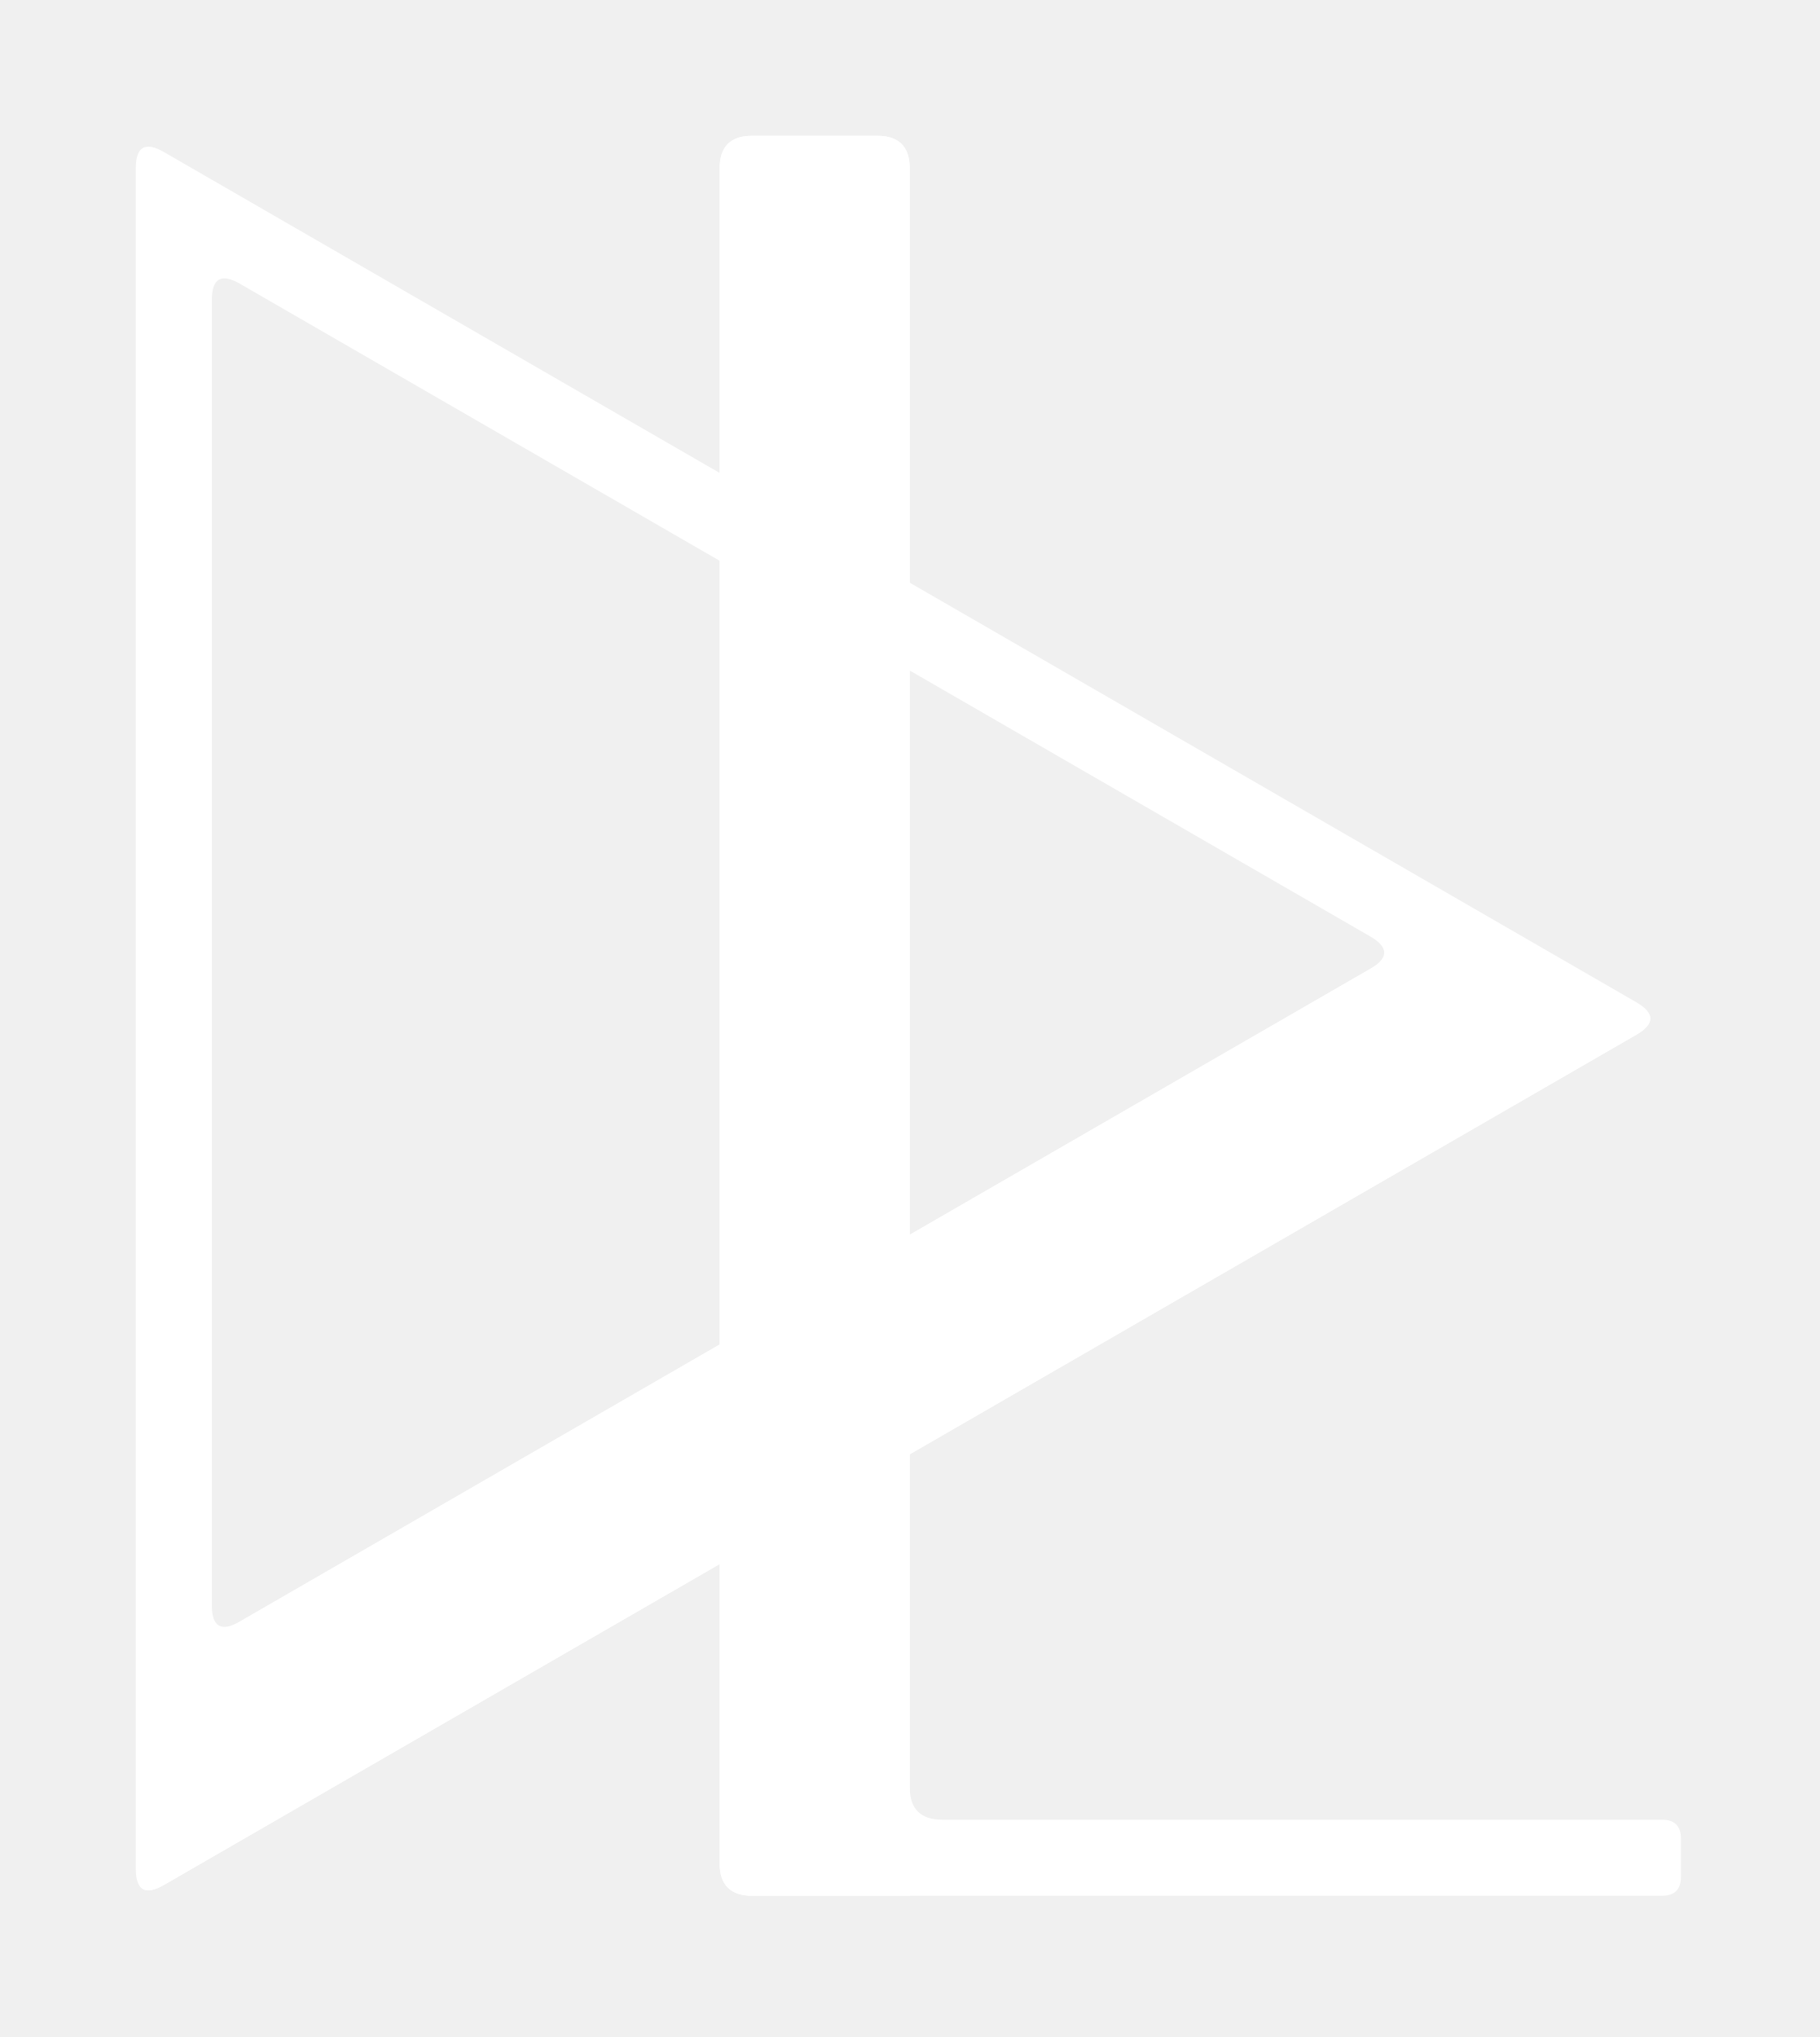
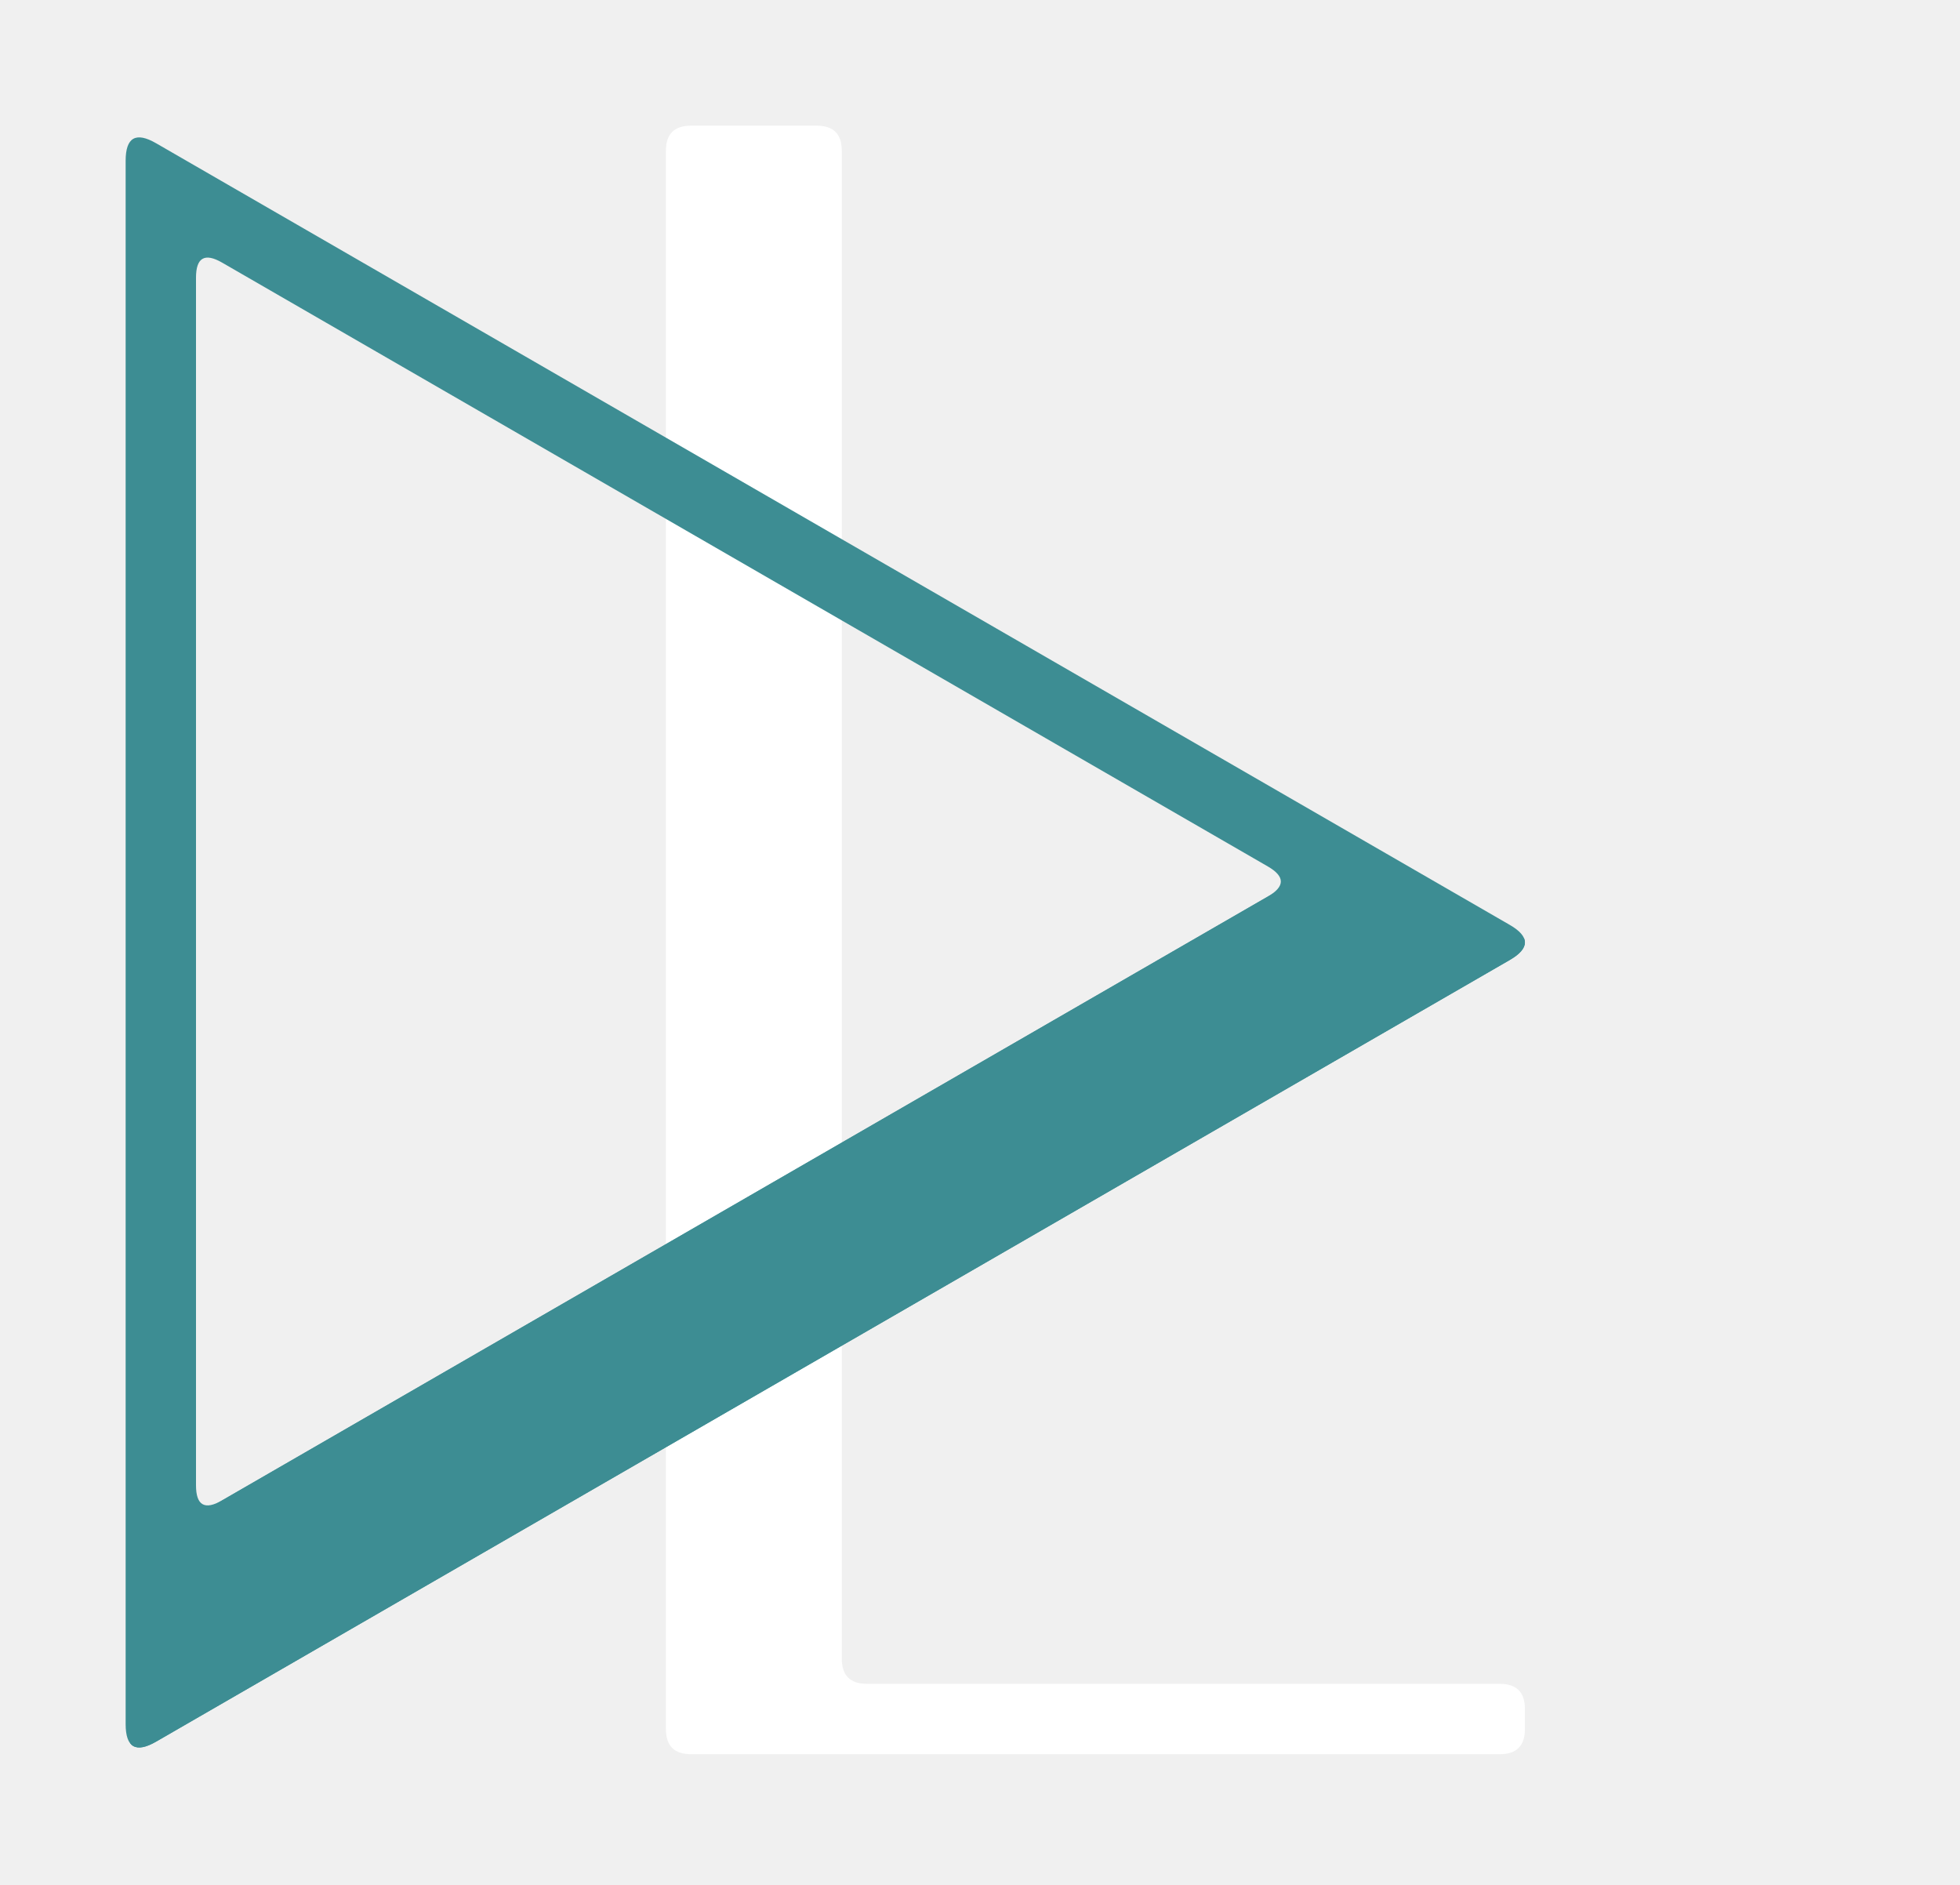
- <svg xmlns="http://www.w3.org/2000/svg" viewBox="300 100 670 750">
+ <svg xmlns="http://www.w3.org/2000/svg" width="780" height="750" viewBox="300 100 780 750">
  <defs>
    <clipPath id="ring">
-       <path d="M360.392 156 L360.392 156 Q350 150 350 162 L350 788 Q350 800 360.392 794 L902.524 481 Q912.917 475 902.524 469 Z M388.392 204.497 L388.392 204.497 Q378 198.497 378 210.497 L378 691.005 Q378 703.005 388.392 697.005 L804.524 456.751 Q814.917 450.751 804.524 444.751 Z" clip-rule="evenodd" fill-rule="evenodd" />
+       <path d="M362.124 157 Q350 150 350 164 L350 786 Q350 800 362.124 793 L900.792 482 Q912.917 475 900.792 468 Z M388.392 204.497 Q378 198.497 378 210.497 L378 691.005 Q378 703.005 388.392 697.005 L804.524 456.751 Q814.917 450.751 804.524 444.751 Z" clip-rule="evenodd" fill-rule="evenodd" />
    </clipPath>
-     <clipPath id="stem">
-       <rect x="565" y="150" width="70" height="648" />
-     </clipPath>
+     <clipPath id="stem" />
  </defs>
-   <path d="M565 162 L565 162 Q565 150 577 150 L623 150 Q635 150 635 162 L635 758 Q635 770 647 770 L912 770 Q919 770 919 777 L919 791 Q919 798 912 798 L577 798 Q565 798 565 786 Z" fill="#FFFFFF" />
-   <path d="M360.392 156 L360.392 156 Q350 150 350 162 L350 788 Q350 800 360.392 794 L902.524 481 Q912.917 475 902.524 469 Z M388.392 204.497 L388.392 204.497 Q378 198.497 378 210.497 L378 691.005 Q378 703.005 388.392 697.005 L804.524 456.751 Q814.917 450.751 804.524 444.751 Z" fill="#FFFFFF" fill-rule="evenodd" />
-   <path d="M565 162 L565 162 Q565 150 577 150 L623 150 Q635 150 635 162 L635 758 Q635 770 647 770 L912 770 Q919 770 919 777 L919 791 Q919 798 912 798 L577 798 Q565 798 565 786 Z" fill="#FFFFFF" clip-path="url(#stem)" />
-   <path d="M350 800 L912.917 475 L814.917 450.751 L378 703.005 Z" fill="#FFFFFF" clip-path="url(#ring)" />
+   <path d="M565 160 Q565 150 575 150 L625 150 Q635 150 635 160 L635 760 Q635 770 645 770 L896.854 770 Q906.854 770 906.854 780 L906.854 788 Q906.854 798 896.854 798 L575 798 Q565 798 565 788 Z" fill="#FFFFFF" />
+   <path d="M362.124 157 Q350 150 350 164 L350 786 Q350 800 362.124 793 L900.792 482 Q912.917 475 900.792 468 Z M388.392 204.497 Q378 198.497 378 210.497 L378 691.005 Q378 703.005 388.392 697.005 L804.524 456.751 Q814.917 450.751 804.524 444.751 Z" fill="#3D8D93" fill-rule="evenodd" />
+   <path d="M565 160 Q565 150 575 150 L625 150 Q635 150 635 160 L635 760 Q635 770 645 770 L896.854 770 Q906.854 770 906.854 780 L906.854 788 Q906.854 798 896.854 798 L575 798 Q565 798 565 788 Z" fill="#FFFFFF" clip-path="url(#stem)" />
+   <path d="M350 800 L912.917 475 L814.917 450.751 L378 703.005 Z" fill="#3D8D93" clip-path="url(#ring)" />
</svg>
